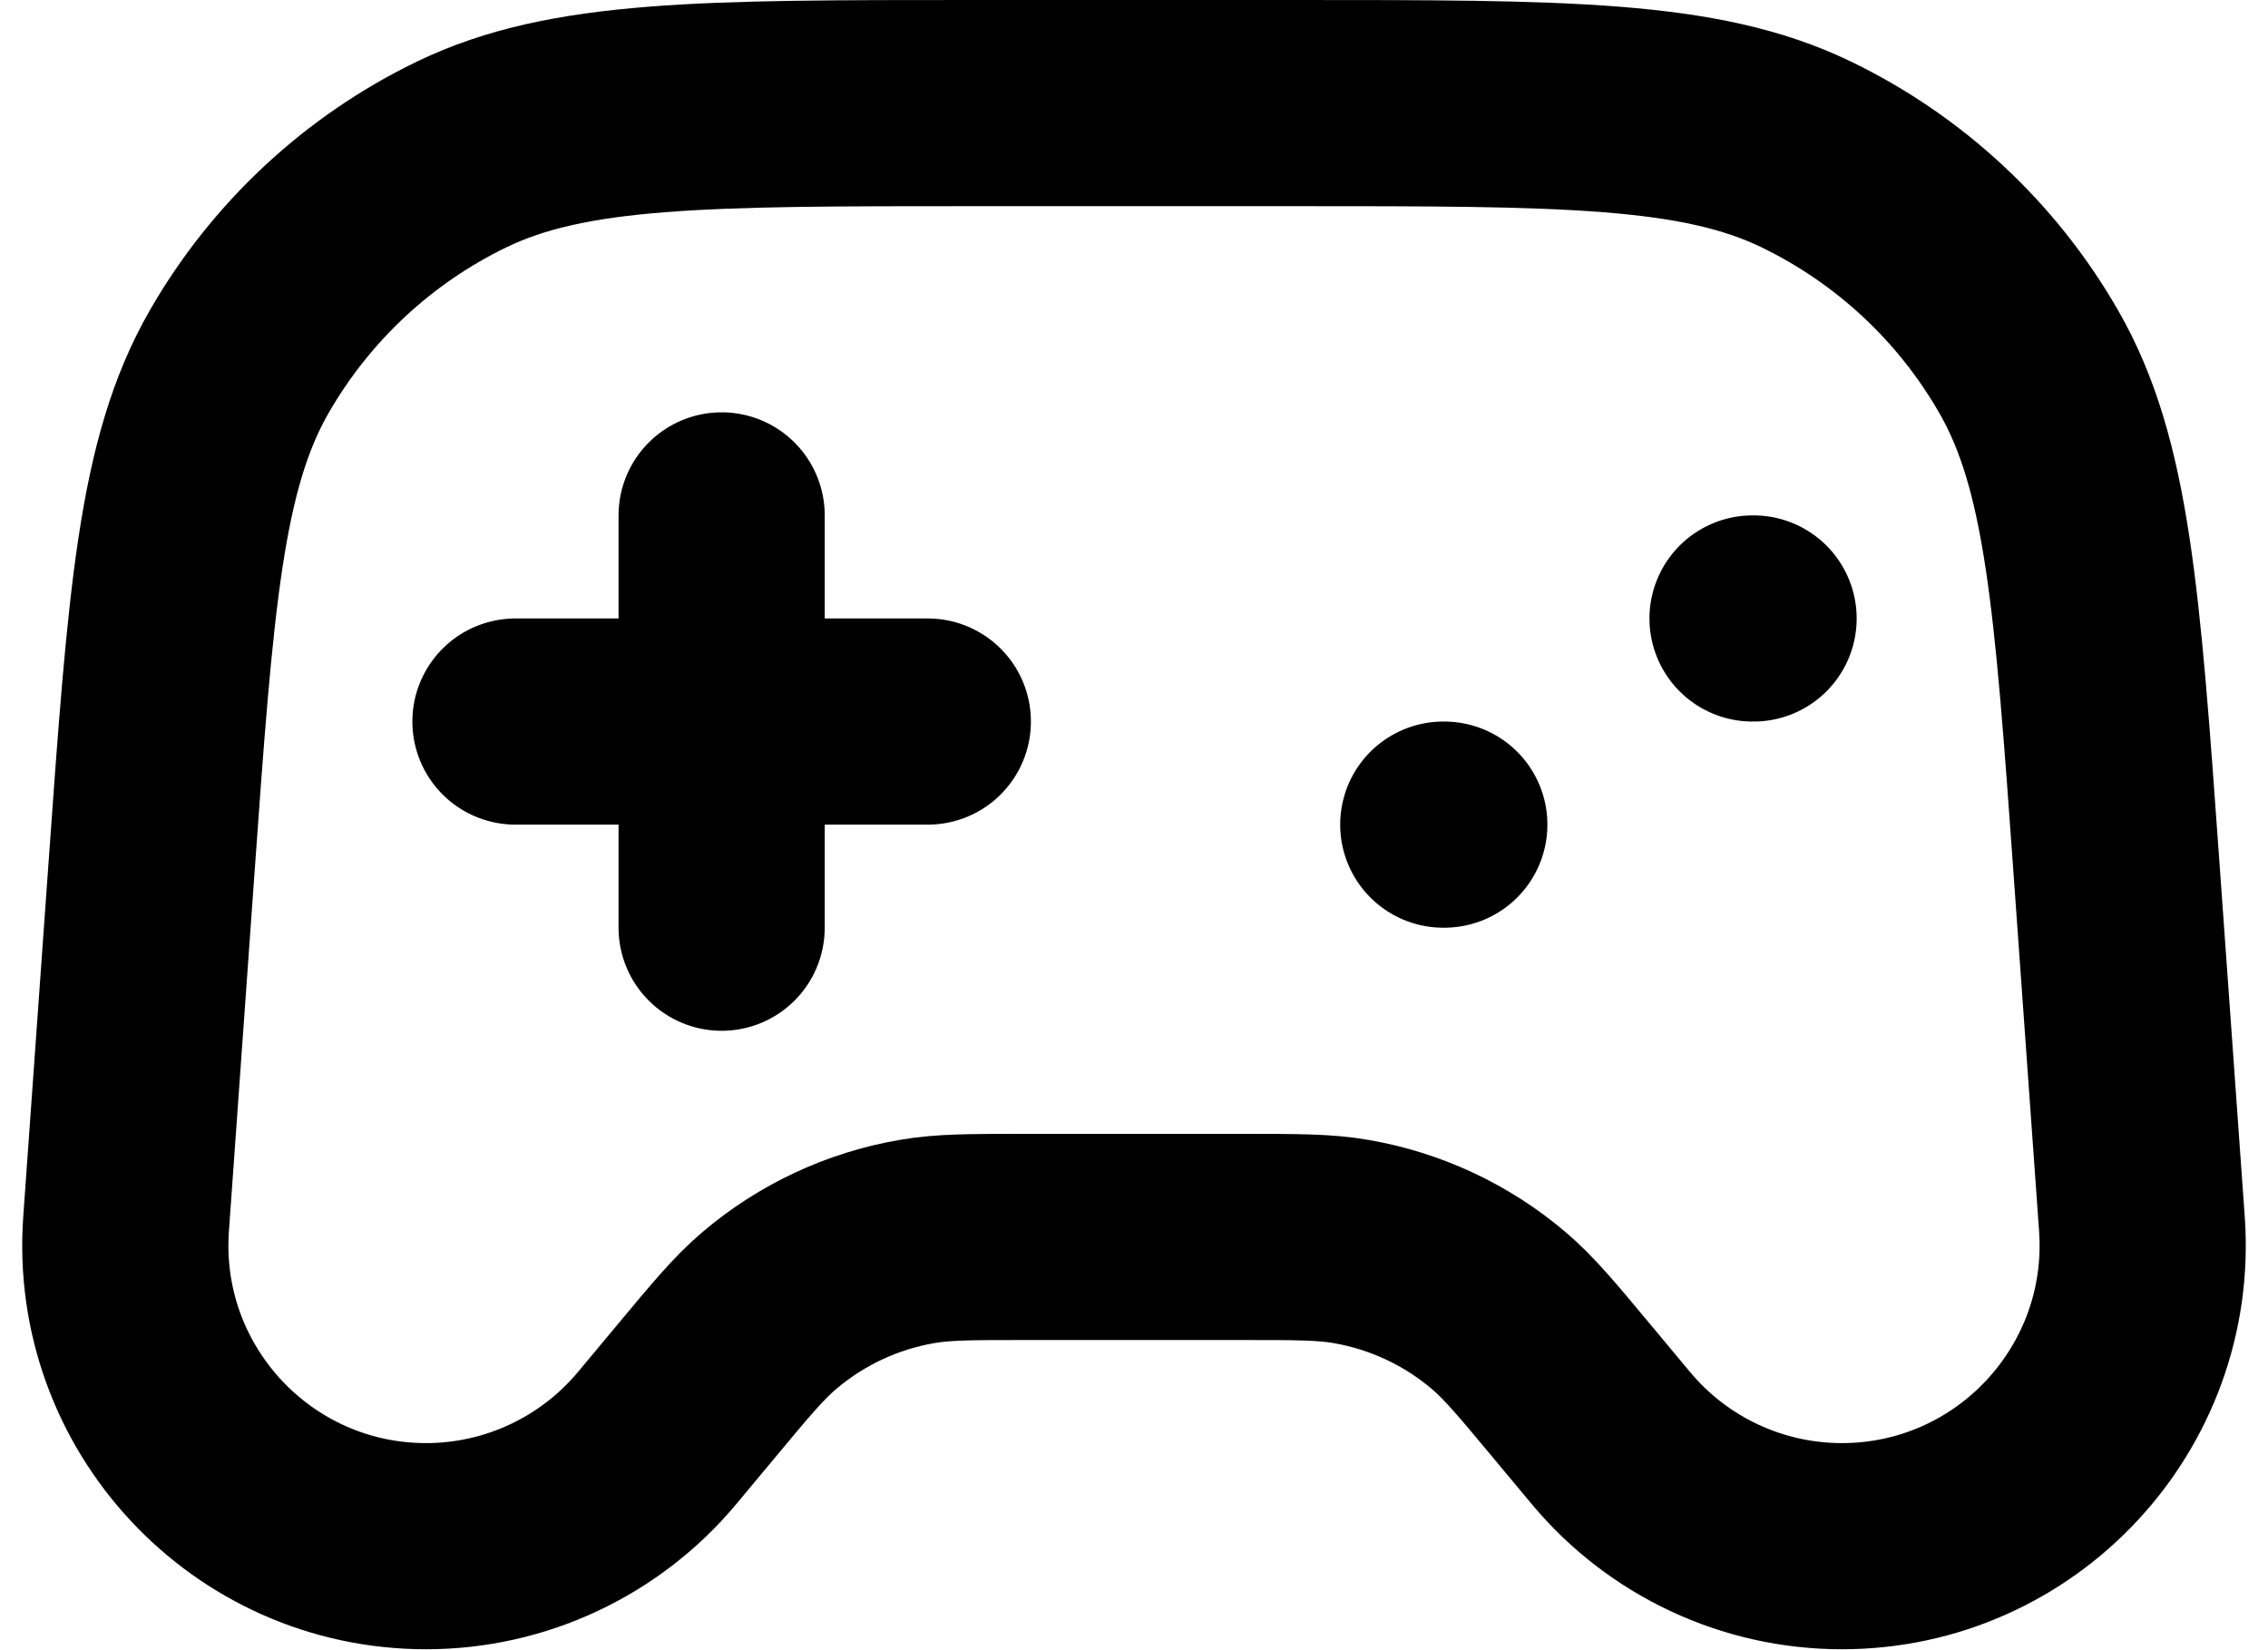
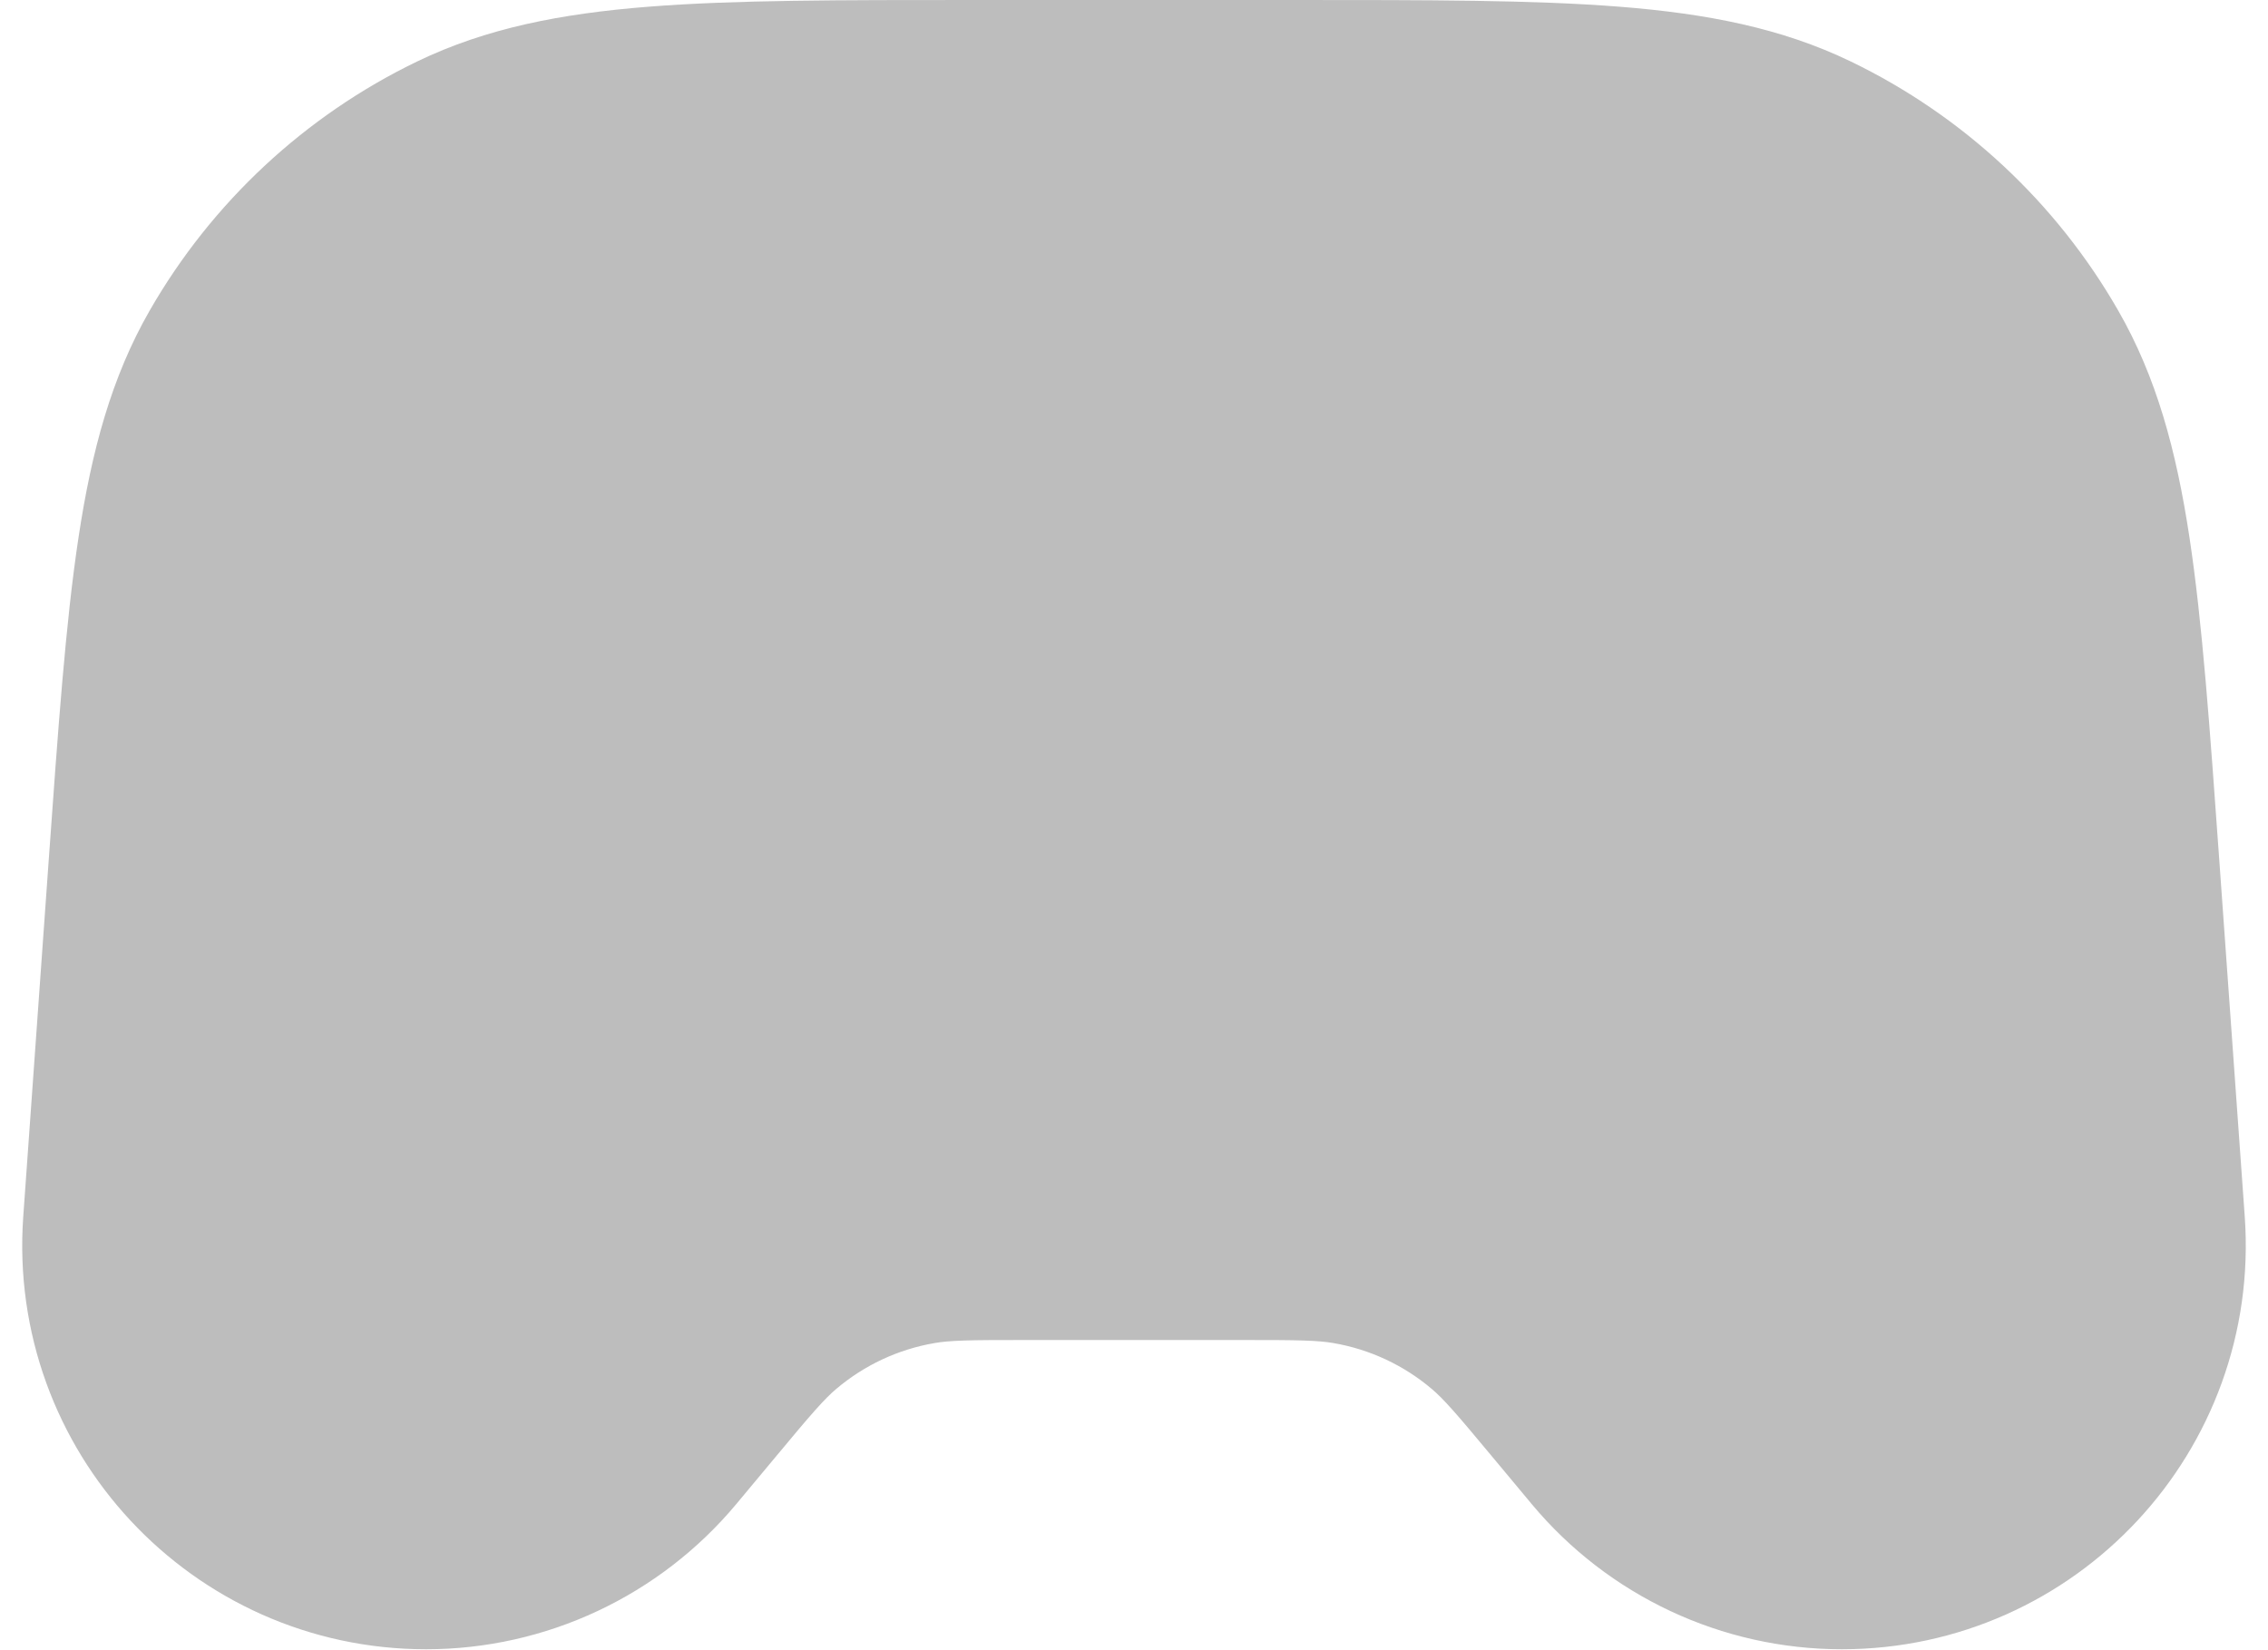
<svg xmlns="http://www.w3.org/2000/svg" width="22" height="16" viewBox="0 0 22 16" fill="none">
-   <path d="M5 7H9M7 5V9M14 8H14.01M17 6H17.01M9.449 1H12.551C15.176 1 16.488 1 17.518 1.497C18.425 1.935 19.179 2.637 19.68 3.511C20.25 4.503 20.344 5.812 20.531 8.43L20.777 11.874C20.897 13.563 19.56 15 17.866 15C17 15 16.179 14.615 15.625 13.95L15.25 13.5C14.907 13.088 14.735 12.882 14.54 12.716C14.13 12.367 13.634 12.135 13.104 12.044C12.851 12 12.583 12 12.047 12H9.952C9.416 12 9.148 12 8.896 12.044C8.365 12.135 7.87 12.367 7.46 12.716C7.265 12.882 7.093 13.088 6.75 13.5L6.375 13.95C5.82 14.615 4.999 15 4.133 15C2.44 15 1.103 13.563 1.223 11.874L1.469 8.43C1.656 5.812 1.75 4.503 2.319 3.511C2.821 2.637 3.574 1.935 4.481 1.497C5.512 1 6.824 1 9.449 1Z" stroke="black" stroke-width="2" stroke-linecap="round" stroke-linejoin="round" />
+   <path d="M12.551 1H9.449C6.824 1 5.512 1 4.481 1.497C3.574 1.935 2.821 2.637 2.319 3.511C1.75 4.503 1.656 5.812 1.469 8.43L1.223 11.874C1.103 13.563 2.44 15 4.133 15C4.999 15 5.82 14.615 6.375 13.95L6.75 13.5C7.093 13.088 7.265 12.882 7.46 12.716C7.87 12.367 8.365 12.135 8.896 12.044C9.148 12 9.416 12 9.952 12H12.047C12.583 12 12.851 12 13.104 12.044C13.634 12.135 14.13 12.367 14.54 12.716C14.735 12.882 14.907 13.088 15.25 13.5L15.625 13.95C16.179 14.615 17 15 17.866 15C19.56 15 20.897 13.563 20.777 11.874L20.531 8.43C20.344 5.812 20.25 4.503 19.68 3.511C19.179 2.637 18.425 1.935 17.518 1.497C16.488 1 15.176 1 12.551 1Z" fill="#BDBDBD" />
+   <path d="M5 7H9M7 5V9M14 8H14.01M17 6H17.01M9.449 1H12.551C15.176 1 16.488 1 17.518 1.497C18.425 1.935 19.179 2.637 19.68 3.511C20.25 4.503 20.344 5.812 20.531 8.43L20.777 11.874C20.897 13.563 19.56 15 17.866 15C17 15 16.179 14.615 15.625 13.95L15.25 13.5C14.907 13.088 14.735 12.882 14.54 12.716C14.13 12.367 13.634 12.135 13.104 12.044C12.851 12 12.583 12 12.047 12H9.952C9.416 12 9.148 12 8.896 12.044C8.365 12.135 7.87 12.367 7.46 12.716C7.265 12.882 7.093 13.088 6.75 13.5L6.375 13.95C5.82 14.615 4.999 15 4.133 15C2.44 15 1.103 13.563 1.223 11.874L1.469 8.43C1.656 5.812 1.75 4.503 2.319 3.511C2.821 2.637 3.574 1.935 4.481 1.497C5.512 1 6.824 1 9.449 1Z" stroke="#BDBDBD" stroke-width="2" stroke-linecap="round" stroke-linejoin="round" />
</svg>
